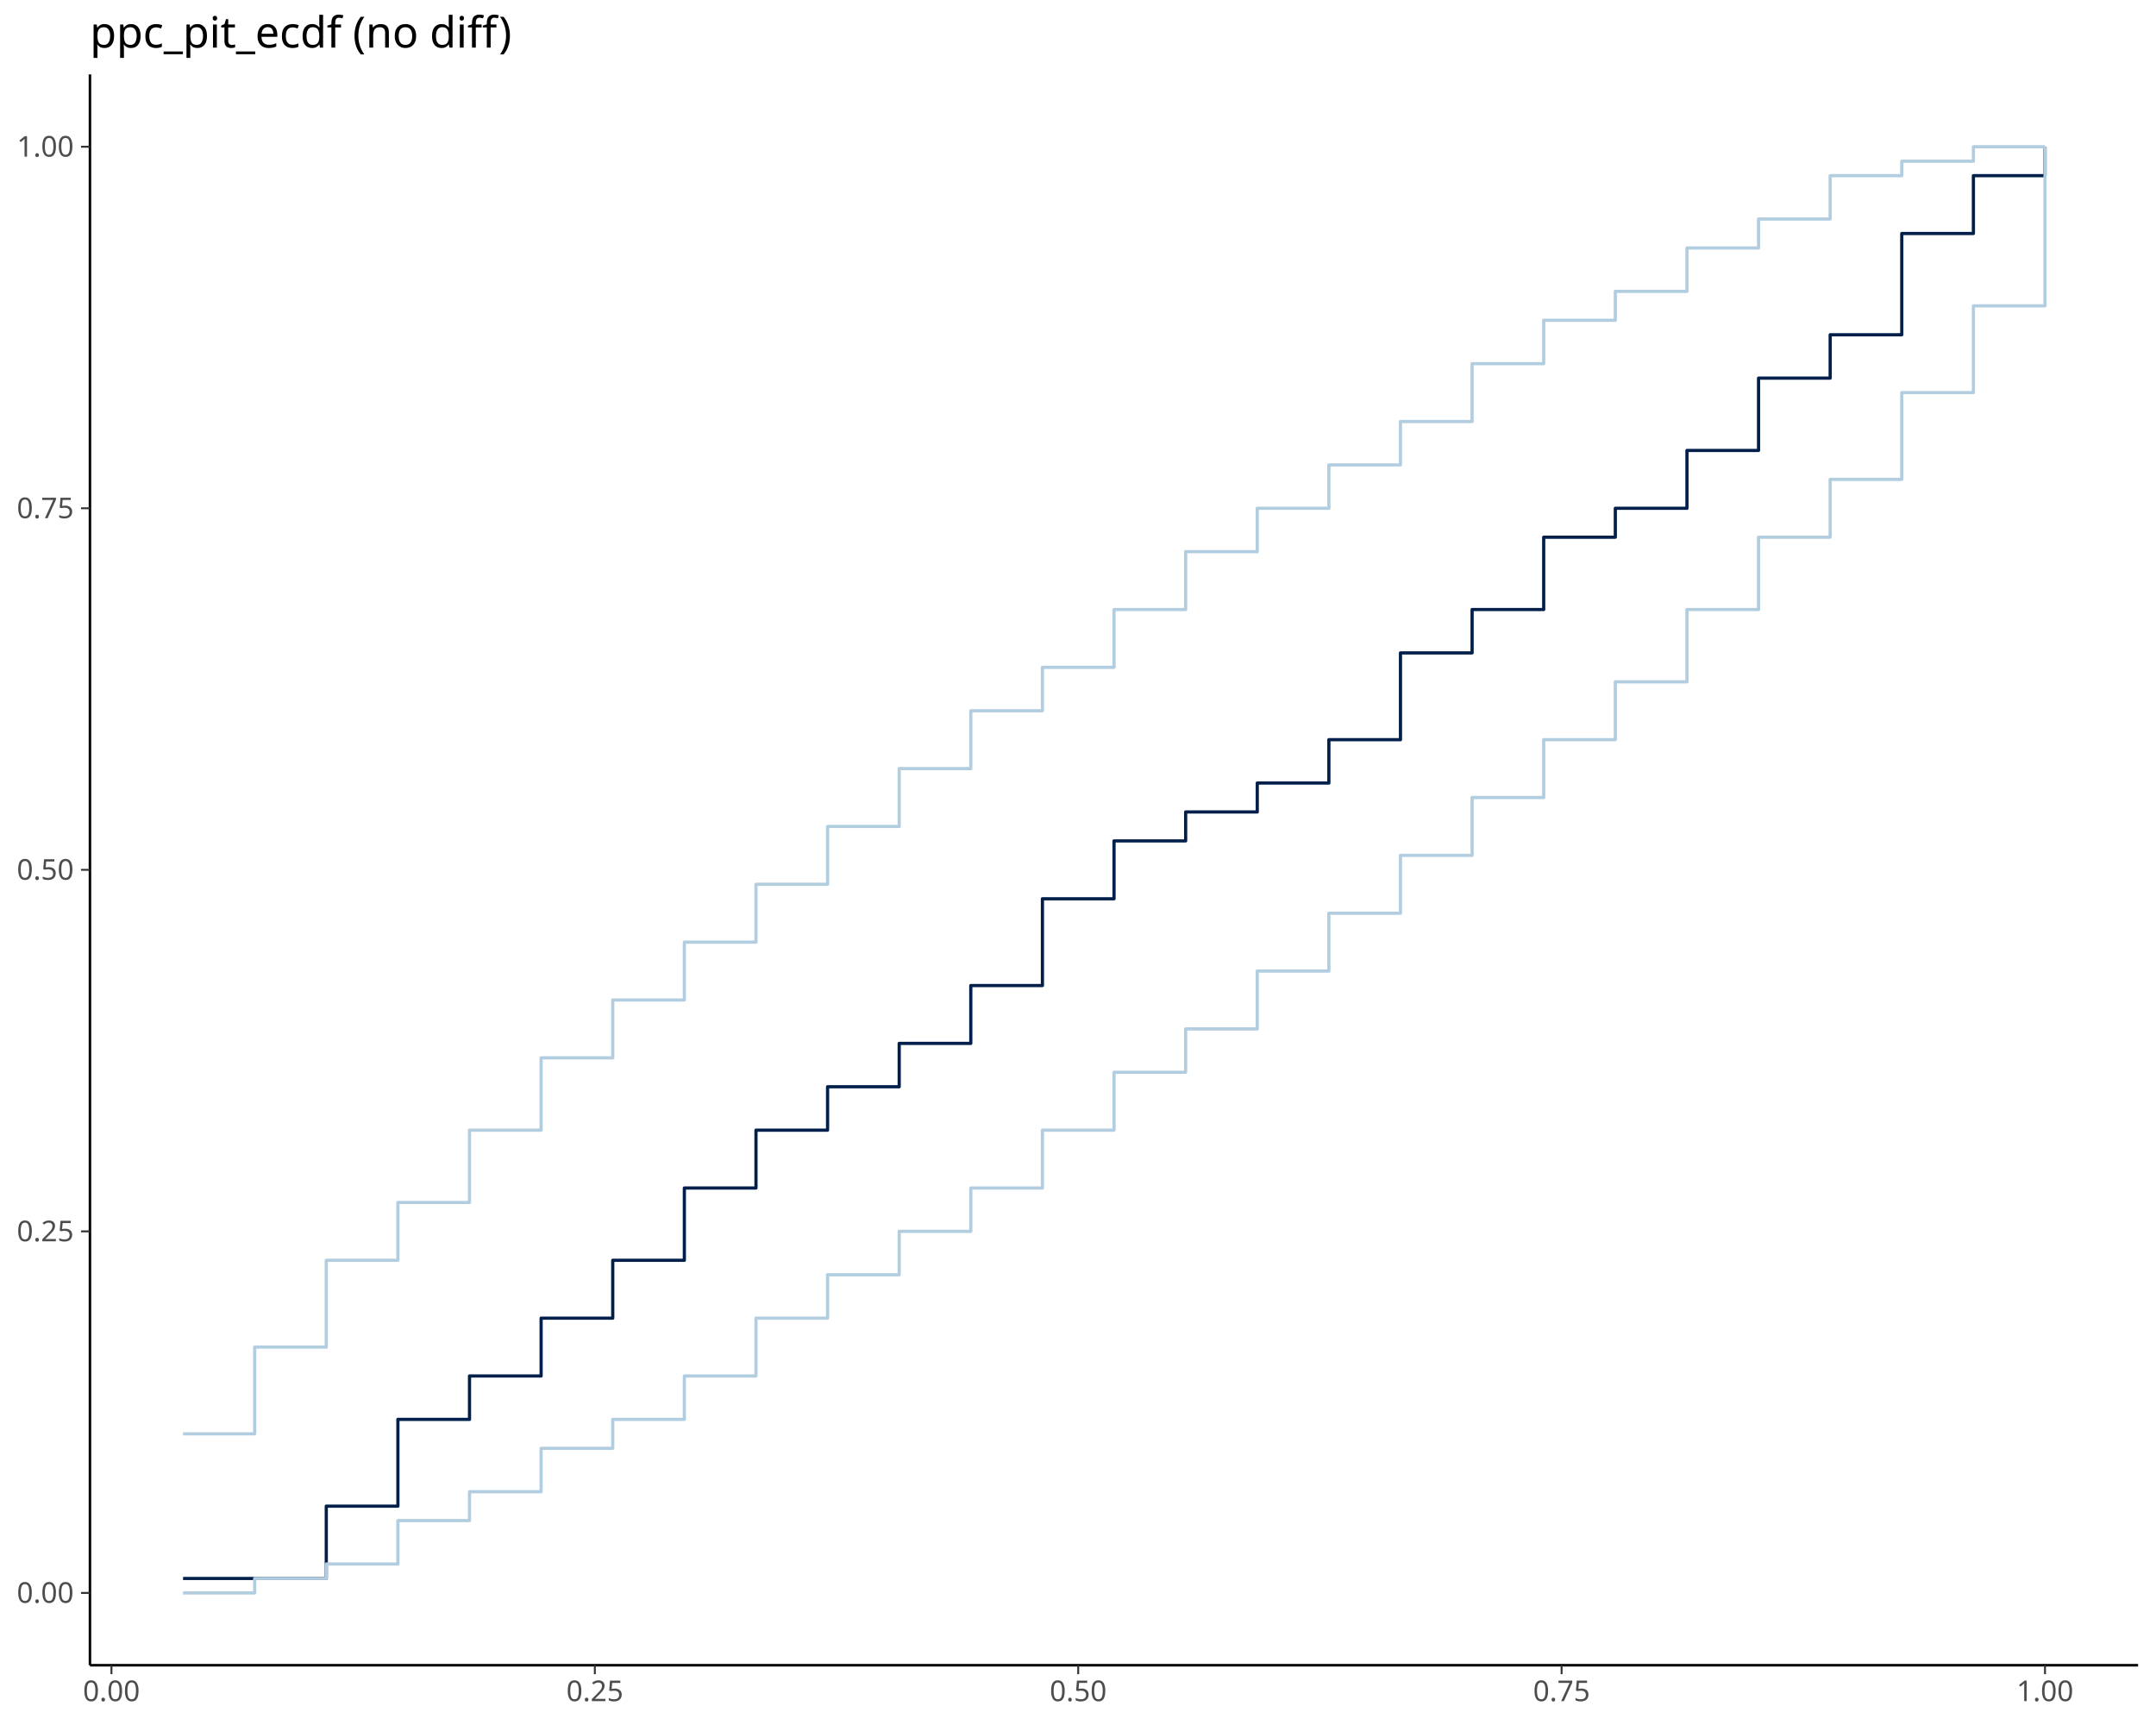
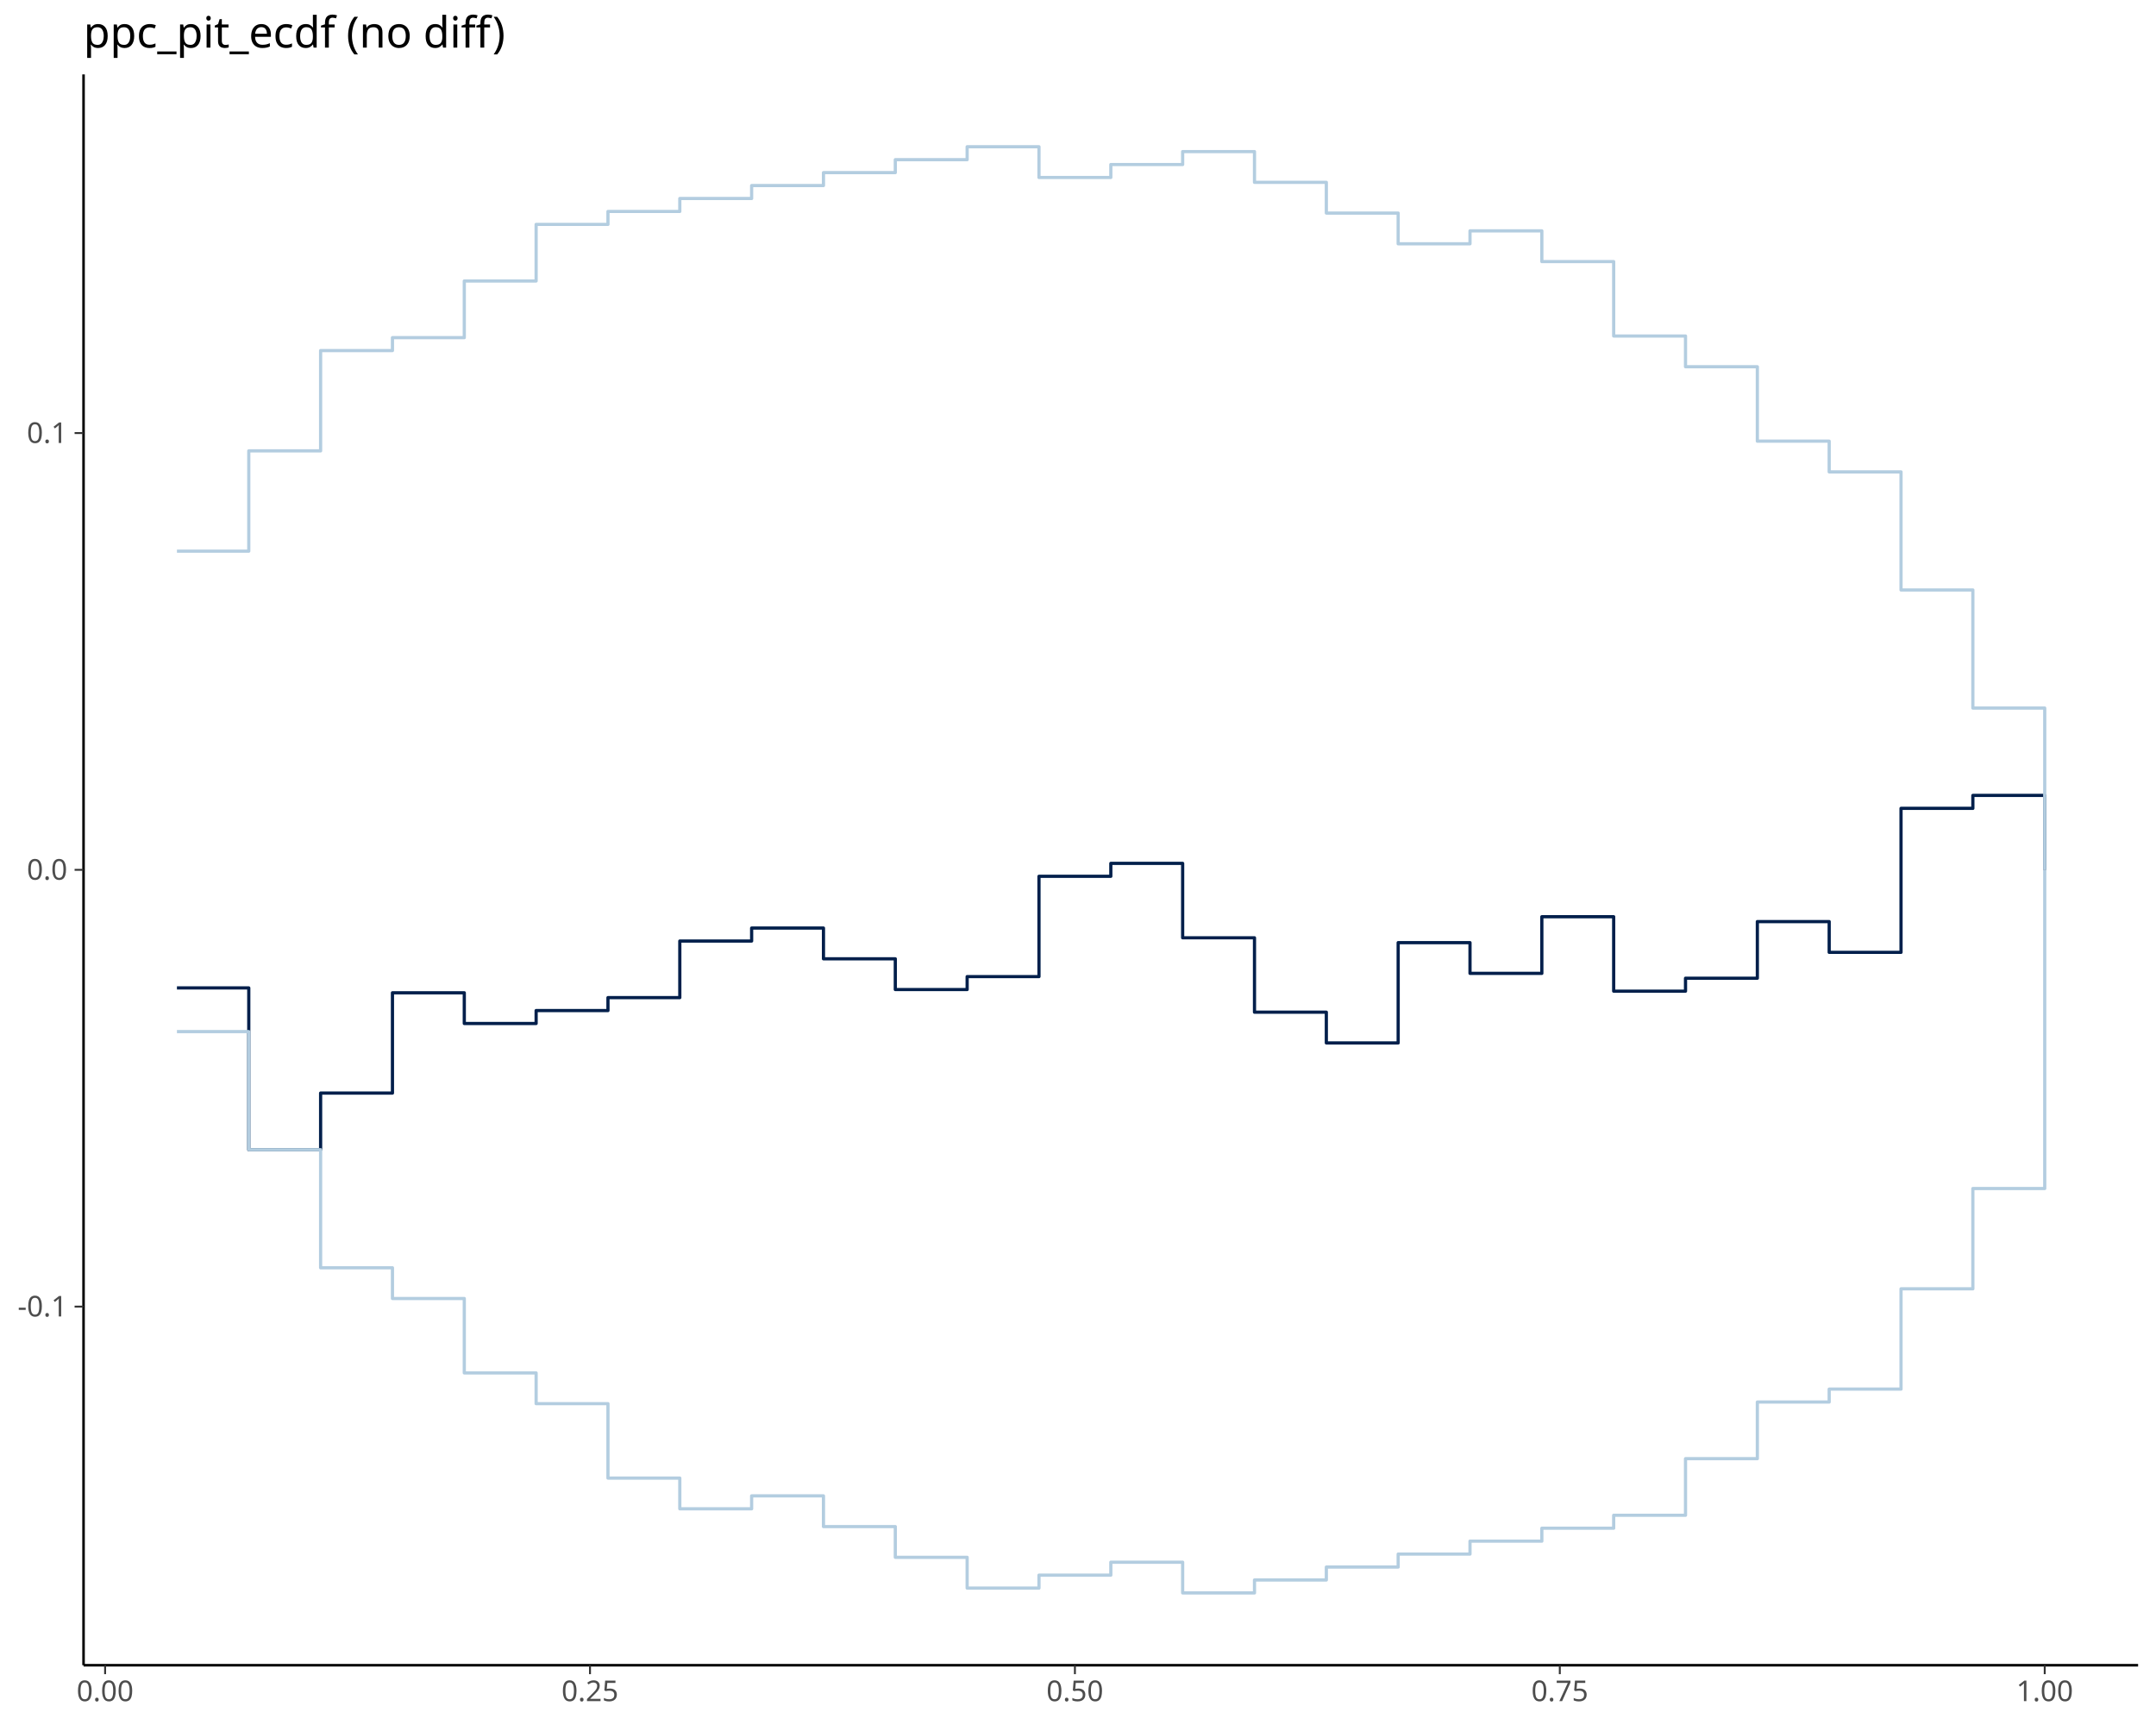
<svg xmlns="http://www.w3.org/2000/svg" class="svglite" data-engine-version="2.0" width="720.00pt" height="576.00pt" viewBox="0 0 720.00 576.00">
  <defs>
    <style type="text/css">
    .svglite line, .svglite polyline, .svglite polygon, .svglite path, .svglite rect, .svglite circle {
      fill: none;
      stroke: #000000;
      stroke-linecap: round;
      stroke-linejoin: round;
      stroke-miterlimit: 10.00;
    }
  </style>
  </defs>
  <rect width="100%" height="100%" style="stroke: none; fill: #FFFFFF;" />
  <defs>
    <clipPath id="cpMC4wMHw3MjAuMDB8MC4wMHw1NzYuMDA=">
      <rect x="0.00" y="0.00" width="720.00" height="576.00" />
    </clipPath>
  </defs>
  <g clip-path="url(#cpMC4wMHw3MjAuMDB8MC4wMHw1NzYuMDA=)">
</g>
  <defs>
-     <clipPath id="cpMzAuMDR8NzE0LjAyfDI0Ljg1fDU1Ni4wNA==">
-       <rect x="30.04" y="24.85" width="683.98" height="531.19" />
+     <clipPath id="cpMjcuOTB8NzE0LjAyfDI0Ljg1fDU1Ni4wNA==">
+       <rect x="27.90" y="24.85" width="686.12" height="531.19" />
    </clipPath>
  </defs>
-   <g clip-path="url(#cpMzAuMDR8NzE0LjAyfDI0Ljg1fDU1Ni4wNA==)">
-     <polyline points="61.13,527.07 85.05,527.07 85.05,527.07 108.96,527.07 108.96,502.92 132.88,502.92 132.88,473.95 156.79,473.95 156.79,459.46 180.71,459.46 180.71,440.15 204.63,440.15 204.63,420.83 228.54,420.83 228.54,396.69 252.46,396.69 252.46,377.37 276.37,377.37 276.37,362.88 300.29,362.88 300.29,348.40 324.20,348.40 324.20,329.08 348.12,329.08 348.12,300.11 372.03,300.11 372.03,280.79 395.95,280.79 395.95,271.13 419.86,271.13 419.86,261.47 443.78,261.47 443.78,246.99 467.69,246.99 467.69,218.01 491.61,218.01 491.61,203.53 515.52,203.53 515.52,179.38 539.44,179.38 539.44,169.72 563.36,169.72 563.36,150.41 587.27,150.41 587.27,126.26 611.19,126.26 611.19,111.78 635.10,111.78 635.10,77.97 659.02,77.97 659.02,58.66 682.93,58.66 682.93,49.00 " style="stroke-width: 1.07; stroke: #011F4B; stroke-linecap: butt;" />
-     <polyline points="61.13,478.78 85.05,478.78 85.05,449.81 108.96,449.81 108.96,420.83 132.88,420.83 132.88,401.52 156.79,401.52 156.79,377.37 180.71,377.37 180.71,353.23 204.63,353.23 204.63,333.91 228.54,333.91 228.54,314.59 252.46,314.59 252.46,295.28 276.37,295.28 276.37,275.96 300.29,275.96 300.29,256.65 324.20,256.65 324.20,237.33 348.12,237.33 348.12,222.84 372.03,222.84 372.03,203.53 395.95,203.53 395.95,184.21 419.86,184.21 419.86,169.72 443.78,169.72 443.78,155.24 467.69,155.24 467.69,140.75 491.61,140.75 491.61,121.43 515.52,121.43 515.52,106.95 539.44,106.95 539.44,97.29 563.36,97.29 563.36,82.80 587.27,82.80 587.27,73.14 611.19,73.14 611.19,58.66 635.10,58.66 635.10,53.83 659.02,53.83 659.02,49.00 682.93,49.00 682.93,49.00 " style="stroke-width: 1.07; stroke: #B3CDE0; stroke-linecap: butt;" />
-     <polyline points="61.13,531.90 85.05,531.90 85.05,527.07 108.96,527.07 108.96,522.24 132.88,522.24 132.88,507.75 156.79,507.75 156.79,498.10 180.71,498.10 180.71,483.61 204.63,483.61 204.63,473.95 228.54,473.95 228.54,459.46 252.46,459.46 252.46,440.15 276.37,440.15 276.37,425.66 300.29,425.66 300.29,411.17 324.20,411.17 324.20,396.69 348.12,396.69 348.12,377.37 372.03,377.37 372.03,358.05 395.95,358.05 395.95,343.57 419.86,343.57 419.86,324.25 443.78,324.25 443.78,304.94 467.69,304.94 467.69,285.62 491.61,285.62 491.61,266.30 515.52,266.30 515.52,246.99 539.44,246.99 539.44,227.67 563.36,227.67 563.36,203.53 587.27,203.53 587.27,179.38 611.19,179.38 611.19,160.07 635.10,160.07 635.10,131.09 659.02,131.09 659.02,102.12 682.93,102.12 682.93,49.00 " style="stroke-width: 1.07; stroke: #B3CDE0; stroke-linecap: butt;" />
+   <g clip-path="url(#cpMjcuOTB8NzE0LjAyfDI0Ljg1fDU1Ni4wNA==)">
+     <polyline points="59.09,329.88 83.08,329.88 83.08,383.90 107.07,383.90 107.07,364.99 131.06,364.99 131.06,331.50 155.05,331.50 155.05,341.76 179.04,341.76 179.04,337.44 203.03,337.44 203.03,333.12 227.02,333.12 227.02,314.22 251.01,314.22 251.01,309.89 275.00,309.89 275.00,320.16 298.99,320.16 298.99,330.42 322.98,330.42 322.98,326.10 346.97,326.10 346.97,292.61 370.96,292.61 370.96,288.29 394.95,288.29 394.95,313.14 418.94,313.14 418.94,337.98 442.93,337.98 442.93,348.25 466.92,348.25 466.92,314.76 490.91,314.76 490.91,325.02 514.90,325.02 514.90,306.11 538.89,306.11 538.89,330.96 562.88,330.96 562.88,326.64 586.87,326.64 586.87,307.73 610.86,307.73 610.86,318.00 634.85,318.00 634.85,269.92 658.84,269.92 658.84,265.60 682.84,265.60 682.84,290.45 " style="stroke-width: 1.07; stroke: #011F4B; stroke-linecap: butt;" />
+     <polyline points="59.09,184.04 83.08,184.04 83.08,150.55 107.07,150.55 107.07,117.06 131.06,117.06 131.06,112.74 155.05,112.74 155.05,93.83 179.04,93.83 179.04,74.93 203.03,74.93 203.03,70.61 227.02,70.61 227.02,66.28 251.01,66.28 251.01,61.96 275.00,61.96 275.00,57.64 298.99,57.64 298.99,53.32 322.98,53.32 322.98,49.00 346.97,49.00 346.97,59.26 370.96,59.26 370.96,54.94 394.95,54.94 394.95,50.62 418.94,50.62 418.94,60.88 442.93,60.88 442.93,71.15 466.92,71.15 466.92,81.41 490.91,81.41 490.91,77.09 514.90,77.09 514.90,87.35 538.89,87.35 538.89,112.20 562.88,112.20 562.88,122.46 586.87,122.46 586.87,147.31 610.86,147.31 610.86,157.57 634.85,157.57 634.85,197.00 658.84,197.00 658.84,236.43 682.84,236.43 682.84,290.45 " style="stroke-width: 1.07; stroke: #B3CDE0; stroke-linecap: butt;" />
+     <polyline points="59.09,344.46 83.08,344.46 83.08,383.90 107.07,383.90 107.07,423.33 131.06,423.33 131.06,433.59 155.05,433.59 155.05,458.44 179.04,458.44 179.04,468.70 203.03,468.70 203.03,493.55 227.02,493.55 227.02,503.81 251.01,503.81 251.01,499.49 275.00,499.49 275.00,509.75 298.99,509.75 298.99,520.01 322.98,520.01 322.98,530.28 346.97,530.28 346.97,525.96 370.96,525.96 370.96,521.64 394.95,521.64 394.95,531.90 418.94,531.90 418.94,527.58 442.93,527.58 442.93,523.26 466.92,523.26 466.92,518.93 490.91,518.93 490.91,514.61 514.90,514.61 514.90,510.29 538.89,510.29 538.89,505.97 562.88,505.97 562.88,487.07 586.87,487.07 586.87,468.16 610.86,468.16 610.86,463.84 634.85,463.84 634.85,430.35 658.84,430.35 658.84,396.86 682.84,396.86 682.84,290.45 " style="stroke-width: 1.07; stroke: #B3CDE0; stroke-linecap: butt;" />
  </g>
  <g clip-path="url(#cpMC4wMHw3MjAuMDB8MC4wMHw1NzYuMDA=)">
-     <polyline points="30.04,556.04 30.04,24.85 " style="stroke-width: 0.85; stroke-linecap: butt;" />
-     <text x="24.66" y="535.20" text-anchor="end" style="font-size: 9.60px; fill: #4D4D4D; font-family: sans;" textLength="18.69px" lengthAdjust="spacingAndGlyphs">0.00</text>
-     <text x="24.66" y="414.48" text-anchor="end" style="font-size: 9.60px; fill: #4D4D4D; font-family: sans;" textLength="18.69px" lengthAdjust="spacingAndGlyphs">0.25</text>
-     <text x="24.66" y="293.75" text-anchor="end" style="font-size: 9.60px; fill: #4D4D4D; font-family: sans;" textLength="18.69px" lengthAdjust="spacingAndGlyphs">0.50</text>
-     <text x="24.66" y="173.03" text-anchor="end" style="font-size: 9.60px; fill: #4D4D4D; font-family: sans;" textLength="18.69px" lengthAdjust="spacingAndGlyphs">0.75</text>
-     <text x="24.66" y="52.30" text-anchor="end" style="font-size: 9.60px; fill: #4D4D4D; font-family: sans;" textLength="18.69px" lengthAdjust="spacingAndGlyphs">1.00</text>
-     <polyline points="27.05,531.90 30.04,531.90 " style="stroke-width: 0.64; stroke: #333333; stroke-linecap: butt;" />
-     <polyline points="27.05,411.17 30.04,411.17 " style="stroke-width: 0.64; stroke: #333333; stroke-linecap: butt;" />
-     <polyline points="27.05,290.45 30.04,290.45 " style="stroke-width: 0.64; stroke: #333333; stroke-linecap: butt;" />
-     <polyline points="27.05,169.72 30.04,169.72 " style="stroke-width: 0.64; stroke: #333333; stroke-linecap: butt;" />
-     <polyline points="27.05,49.00 30.04,49.00 " style="stroke-width: 0.64; stroke: #333333; stroke-linecap: butt;" />
-     <polyline points="30.04,556.04 714.02,556.04 " style="stroke-width: 0.85; stroke-linecap: butt;" />
-     <polyline points="37.22,559.03 37.22,556.04 " style="stroke-width: 0.64; stroke: #333333; stroke-linecap: butt;" />
-     <polyline points="198.65,559.03 198.65,556.04 " style="stroke-width: 0.64; stroke: #333333; stroke-linecap: butt;" />
-     <polyline points="360.07,559.03 360.07,556.04 " style="stroke-width: 0.64; stroke: #333333; stroke-linecap: butt;" />
-     <polyline points="521.50,559.03 521.50,556.04 " style="stroke-width: 0.64; stroke: #333333; stroke-linecap: butt;" />
-     <polyline points="682.93,559.03 682.93,556.04 " style="stroke-width: 0.64; stroke: #333333; stroke-linecap: butt;" />
-     <text x="37.22" y="568.03" text-anchor="middle" style="font-size: 9.60px; fill: #4D4D4D; font-family: sans;" textLength="18.69px" lengthAdjust="spacingAndGlyphs">0.00</text>
-     <text x="198.65" y="568.03" text-anchor="middle" style="font-size: 9.60px; fill: #4D4D4D; font-family: sans;" textLength="18.69px" lengthAdjust="spacingAndGlyphs">0.25</text>
-     <text x="360.07" y="568.03" text-anchor="middle" style="font-size: 9.60px; fill: #4D4D4D; font-family: sans;" textLength="18.69px" lengthAdjust="spacingAndGlyphs">0.50</text>
-     <text x="521.50" y="568.03" text-anchor="middle" style="font-size: 9.60px; fill: #4D4D4D; font-family: sans;" textLength="18.69px" lengthAdjust="spacingAndGlyphs">0.75</text>
-     <text x="682.93" y="568.03" text-anchor="middle" style="font-size: 9.60px; fill: #4D4D4D; font-family: sans;" textLength="18.69px" lengthAdjust="spacingAndGlyphs">1.00</text>
-     <text x="30.04" y="15.89" style="font-size: 14.40px; font-family: sans;" textLength="134.49px" lengthAdjust="spacingAndGlyphs">ppc_pit_ecdf (no diff)</text>
+     <polyline points="27.90,556.04 27.90,24.85 " style="stroke-width: 0.85; stroke-linecap: butt;" />
+     <text x="22.52" y="439.59" text-anchor="end" style="font-size: 9.60px; fill: #4D4D4D; font-family: sans;" textLength="16.54px" lengthAdjust="spacingAndGlyphs">-0.1</text>
+     <text x="22.52" y="293.75" text-anchor="end" style="font-size: 9.60px; fill: #4D4D4D; font-family: sans;" textLength="13.35px" lengthAdjust="spacingAndGlyphs">0.0</text>
+     <text x="22.52" y="147.91" text-anchor="end" style="font-size: 9.60px; fill: #4D4D4D; font-family: sans;" textLength="13.35px" lengthAdjust="spacingAndGlyphs">0.1</text>
+     <polyline points="24.91,436.29 27.90,436.29 " style="stroke-width: 0.64; stroke: #333333; stroke-linecap: butt;" />
+     <polyline points="24.91,290.45 27.90,290.45 " style="stroke-width: 0.64; stroke: #333333; stroke-linecap: butt;" />
+     <polyline points="24.91,144.61 27.90,144.61 " style="stroke-width: 0.64; stroke: #333333; stroke-linecap: butt;" />
+     <polyline points="27.90,556.04 714.02,556.04 " style="stroke-width: 0.85; stroke-linecap: butt;" />
+     <polyline points="35.10,559.03 35.10,556.04 " style="stroke-width: 0.64; stroke: #333333; stroke-linecap: butt;" />
+     <polyline points="197.03,559.03 197.03,556.04 " style="stroke-width: 0.64; stroke: #333333; stroke-linecap: butt;" />
+     <polyline points="358.97,559.03 358.97,556.04 " style="stroke-width: 0.64; stroke: #333333; stroke-linecap: butt;" />
+     <polyline points="520.90,559.03 520.90,556.04 " style="stroke-width: 0.64; stroke: #333333; stroke-linecap: butt;" />
+     <polyline points="682.84,559.03 682.84,556.04 " style="stroke-width: 0.64; stroke: #333333; stroke-linecap: butt;" />
+     <text x="35.10" y="568.03" text-anchor="middle" style="font-size: 9.60px; fill: #4D4D4D; font-family: sans;" textLength="18.69px" lengthAdjust="spacingAndGlyphs">0.00</text>
+     <text x="197.03" y="568.03" text-anchor="middle" style="font-size: 9.60px; fill: #4D4D4D; font-family: sans;" textLength="18.69px" lengthAdjust="spacingAndGlyphs">0.25</text>
+     <text x="358.97" y="568.03" text-anchor="middle" style="font-size: 9.60px; fill: #4D4D4D; font-family: sans;" textLength="18.69px" lengthAdjust="spacingAndGlyphs">0.50</text>
+     <text x="520.90" y="568.03" text-anchor="middle" style="font-size: 9.60px; fill: #4D4D4D; font-family: sans;" textLength="18.69px" lengthAdjust="spacingAndGlyphs">0.75</text>
+     <text x="682.84" y="568.03" text-anchor="middle" style="font-size: 9.60px; fill: #4D4D4D; font-family: sans;" textLength="18.69px" lengthAdjust="spacingAndGlyphs">1.00</text>
+     <text x="27.90" y="15.89" style="font-size: 14.40px; font-family: sans;" textLength="134.49px" lengthAdjust="spacingAndGlyphs">ppc_pit_ecdf (no diff)</text>
  </g>
</svg>
